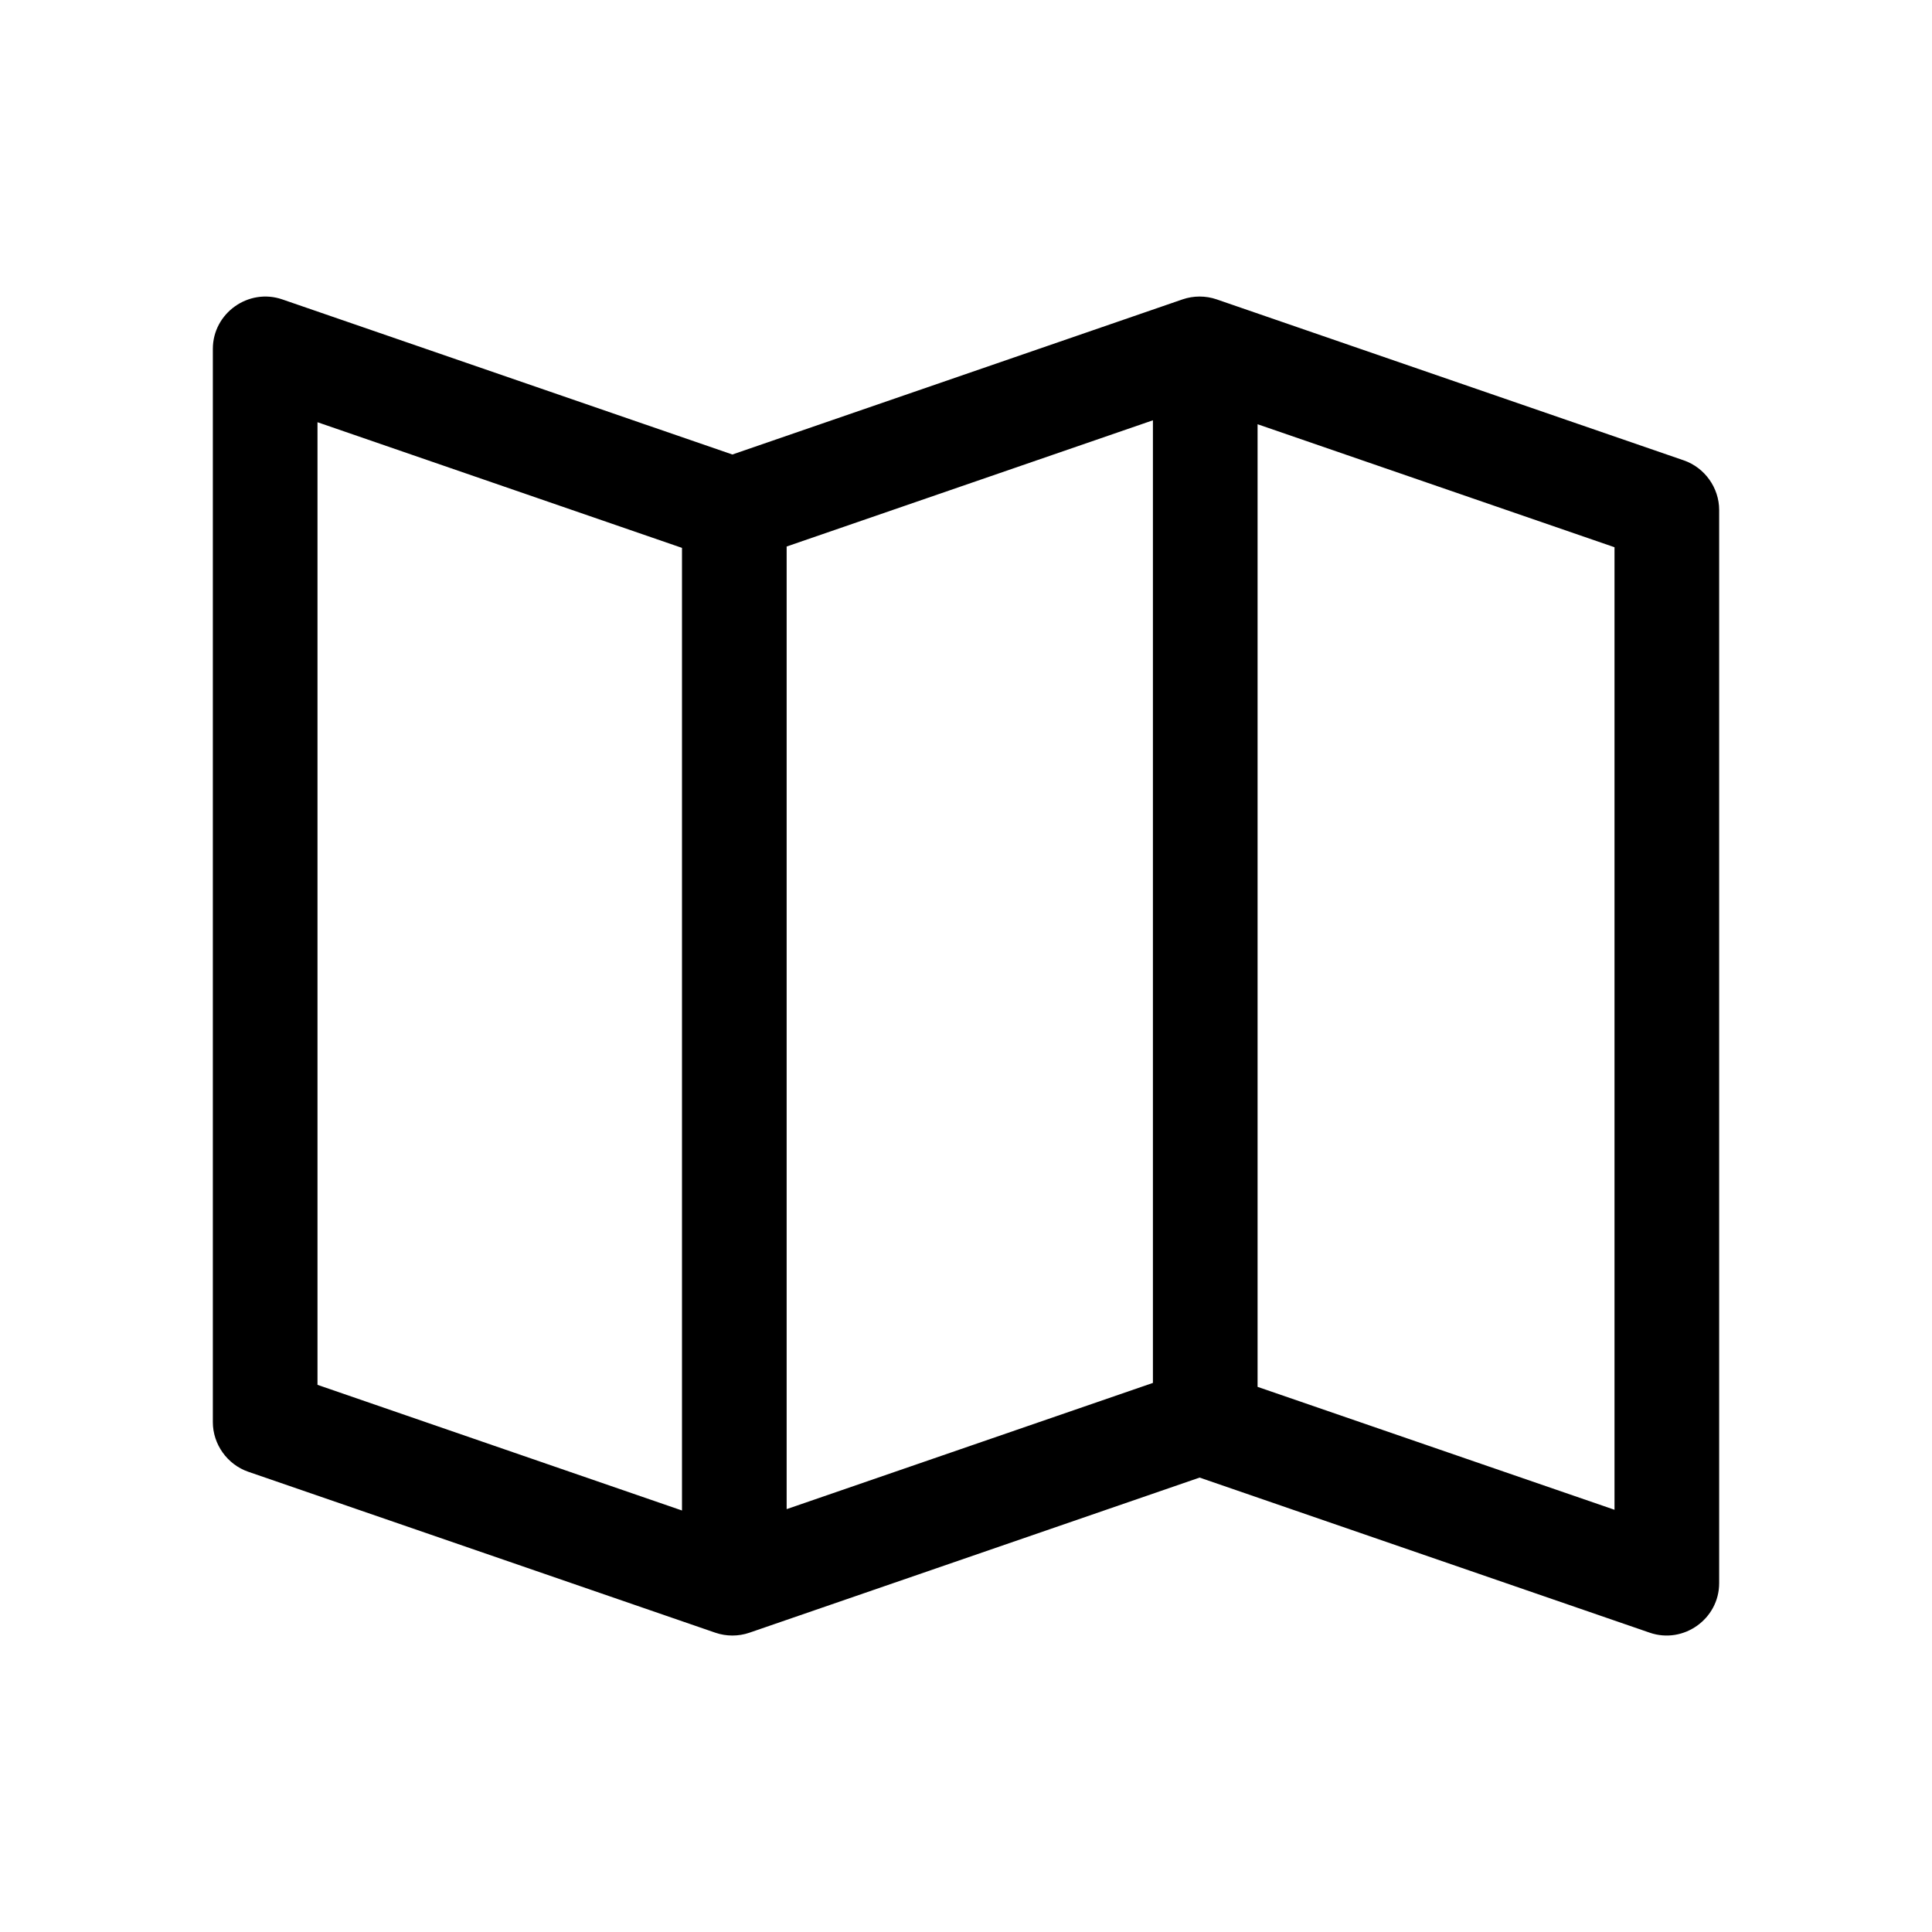
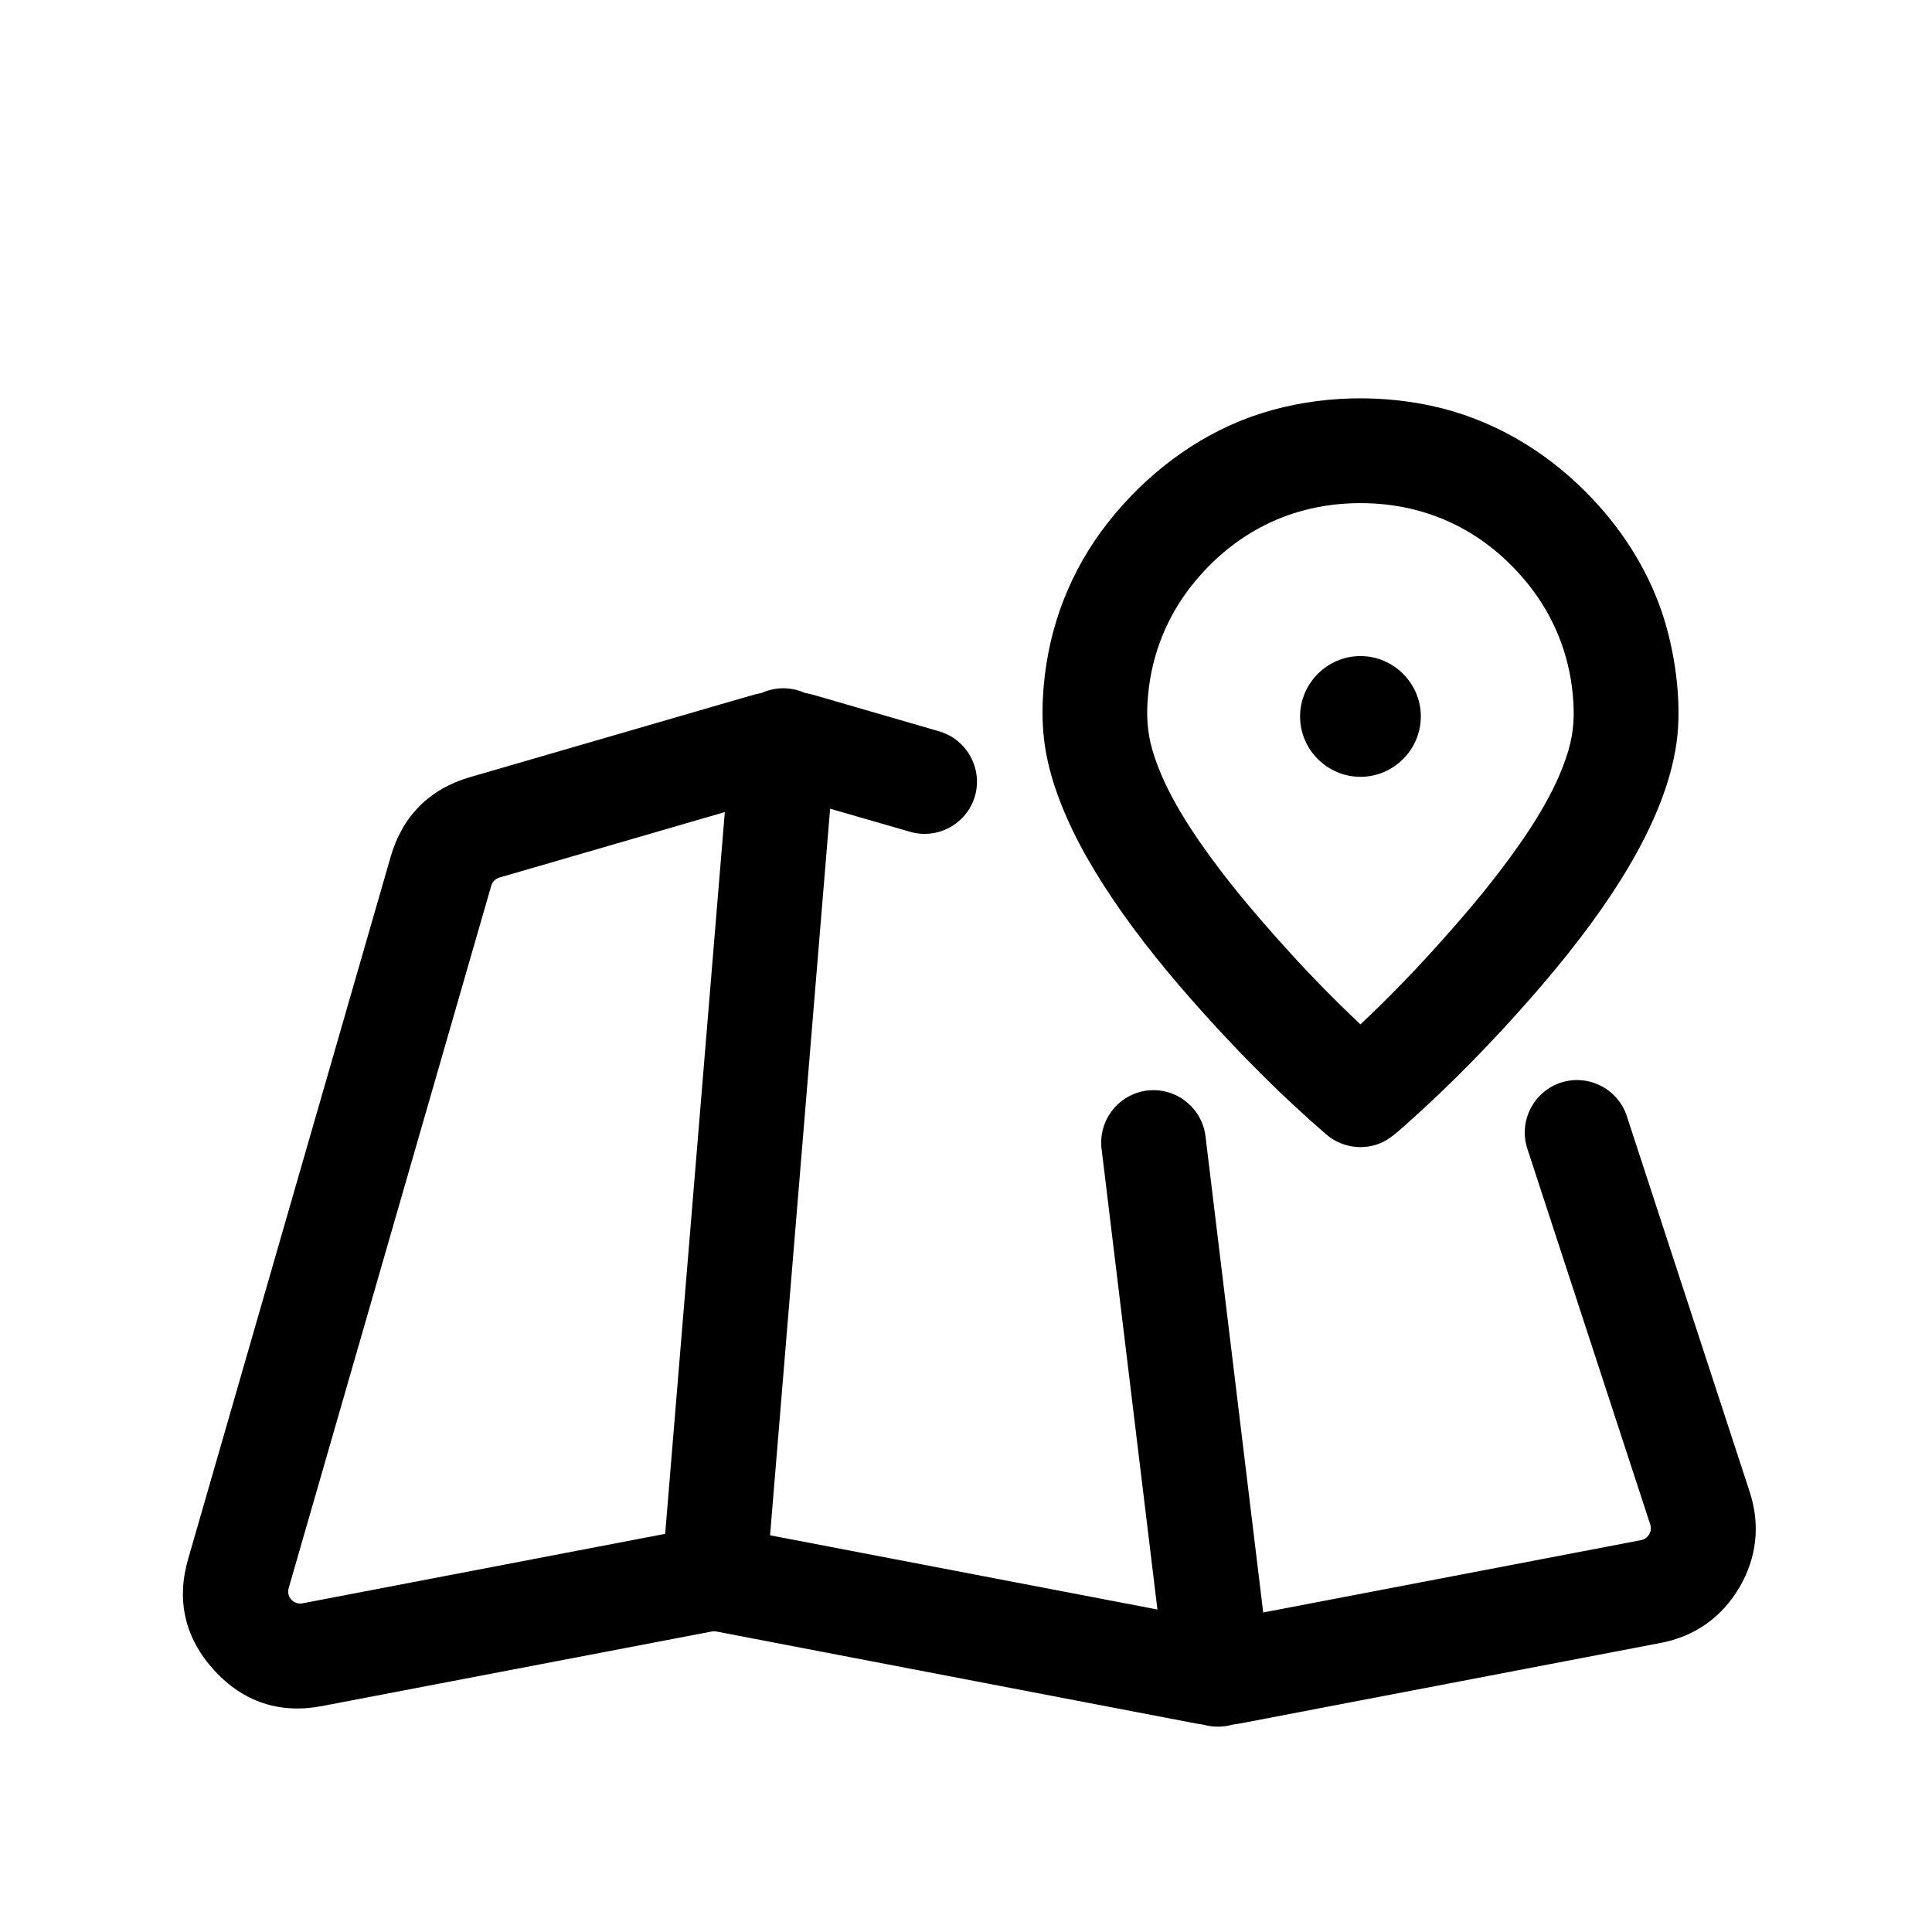
<svg xmlns="http://www.w3.org/2000/svg" width="24" height="24" viewBox="0 0 24 24" fill="none">
-   <path d="M3.506 3.719l5.592 1.927 5.592-1.927c.137-.047.287-.047.424 0l5.803 2c.26.09.439.341.439.615v13.333c0 .444-.443.759-.862.615l-5.592-1.927-5.592 1.927c-.137.047-.287.047-.424 0l-5.804-2c-.259-.09-.438-.341-.438-.615v-13.333c0-.444.443-.759.862-.615zm10.816 1.502v11.958l-4.55 1.568v-11.958zm-10.378 11.982v-11.958l4.528 1.561v11.958zm11.678.025v-11.958l4.434 1.528v11.957z" fill="currentColor" fill-rule="evenodd" />
+   <path d="M16.475 14.092c-.542-.468-1.048-.976-1.527-1.509-.403-.448-.788-.915-1.126-1.416-.287-.427-.545-.882-.711-1.371-.148-.44-.185-.805-.146-1.268.063-.745.332-1.442.794-2.031.462-.59 1.079-1.067 1.786-1.321.701-.251 1.505-.292 2.231-.136.736.158 1.387.535 1.918 1.066.422.422.756.928.949 1.494.164.482.254 1.115.184 1.622-.153 1.116-1.043 2.293-1.761 3.119-.504.579-1.04 1.132-1.615 1.641-.15.133-.264.238-.473.263-.181.022-.365-.034-.503-.153zm.425-1.367c-.354-.332-.692-.683-1.015-1.045-.256-.286-.505-.579-.737-.885-.324-.428-.677-.95-.83-1.469-.071-.242-.079-.452-.055-.703.046-.492.231-.958.538-1.346.525-.664 1.251-1.027 2.099-1.027.848 0 1.574.363 2.099 1.027.307.388.492.854.538 1.346.024.251.016.461-.055.703-.153.52-.506 1.041-.83 1.469-.232.306-.481.599-.737.885-.323.362-.661.713-1.015 1.045zm.75-3.825c0 .412-.338.75-.75.75-.412 0-.75-.338-.75-.75 0-.412.338-.75.75-.75.412 0 .75.338.75.75zm-7.516-.26c-.045-.013-.091-.024-.137-.033-.169-.076-.366-.076-.535.001-.046.008-.091.02-.136.033l-3.484 1.012c-.507.147-.842.483-.989.99l-2.516 8.724c-.149.515-.04.983.322 1.38.361.396.817.547 1.343.446l4.84-.926c.018-.003.037-.003.056 0l5.959 1.143c.031.005.061.01.091.014.118.034.246.034.364 0 .03-.004.06-.009.091-.014l5.227-1.001c.422-.08.758-.318.976-.687.218-.37.263-.78.13-1.187l-1.527-4.67c-.111-.34-.48-.527-.82-.416-.339.111-.527.481-.416.82l1.527 4.669c.028.086-.027.178-.114.194l-4.694.899-.717-5.917c-.043-.354-.369-.61-.724-.567-.354.043-.61.369-.567.723l.694 5.724-4.812-.922.746-9.026.994.287c.343.1.705-.1.805-.443.099-.343-.101-.706-.444-.805zm-1.13 1.448-.741 8.966-4.505.863c-.111.021-.203-.081-.172-.189l2.516-8.724c.015-.051.052-.088.103-.103z" fill="currentColor" fill-rule="evenodd" />
</svg>
